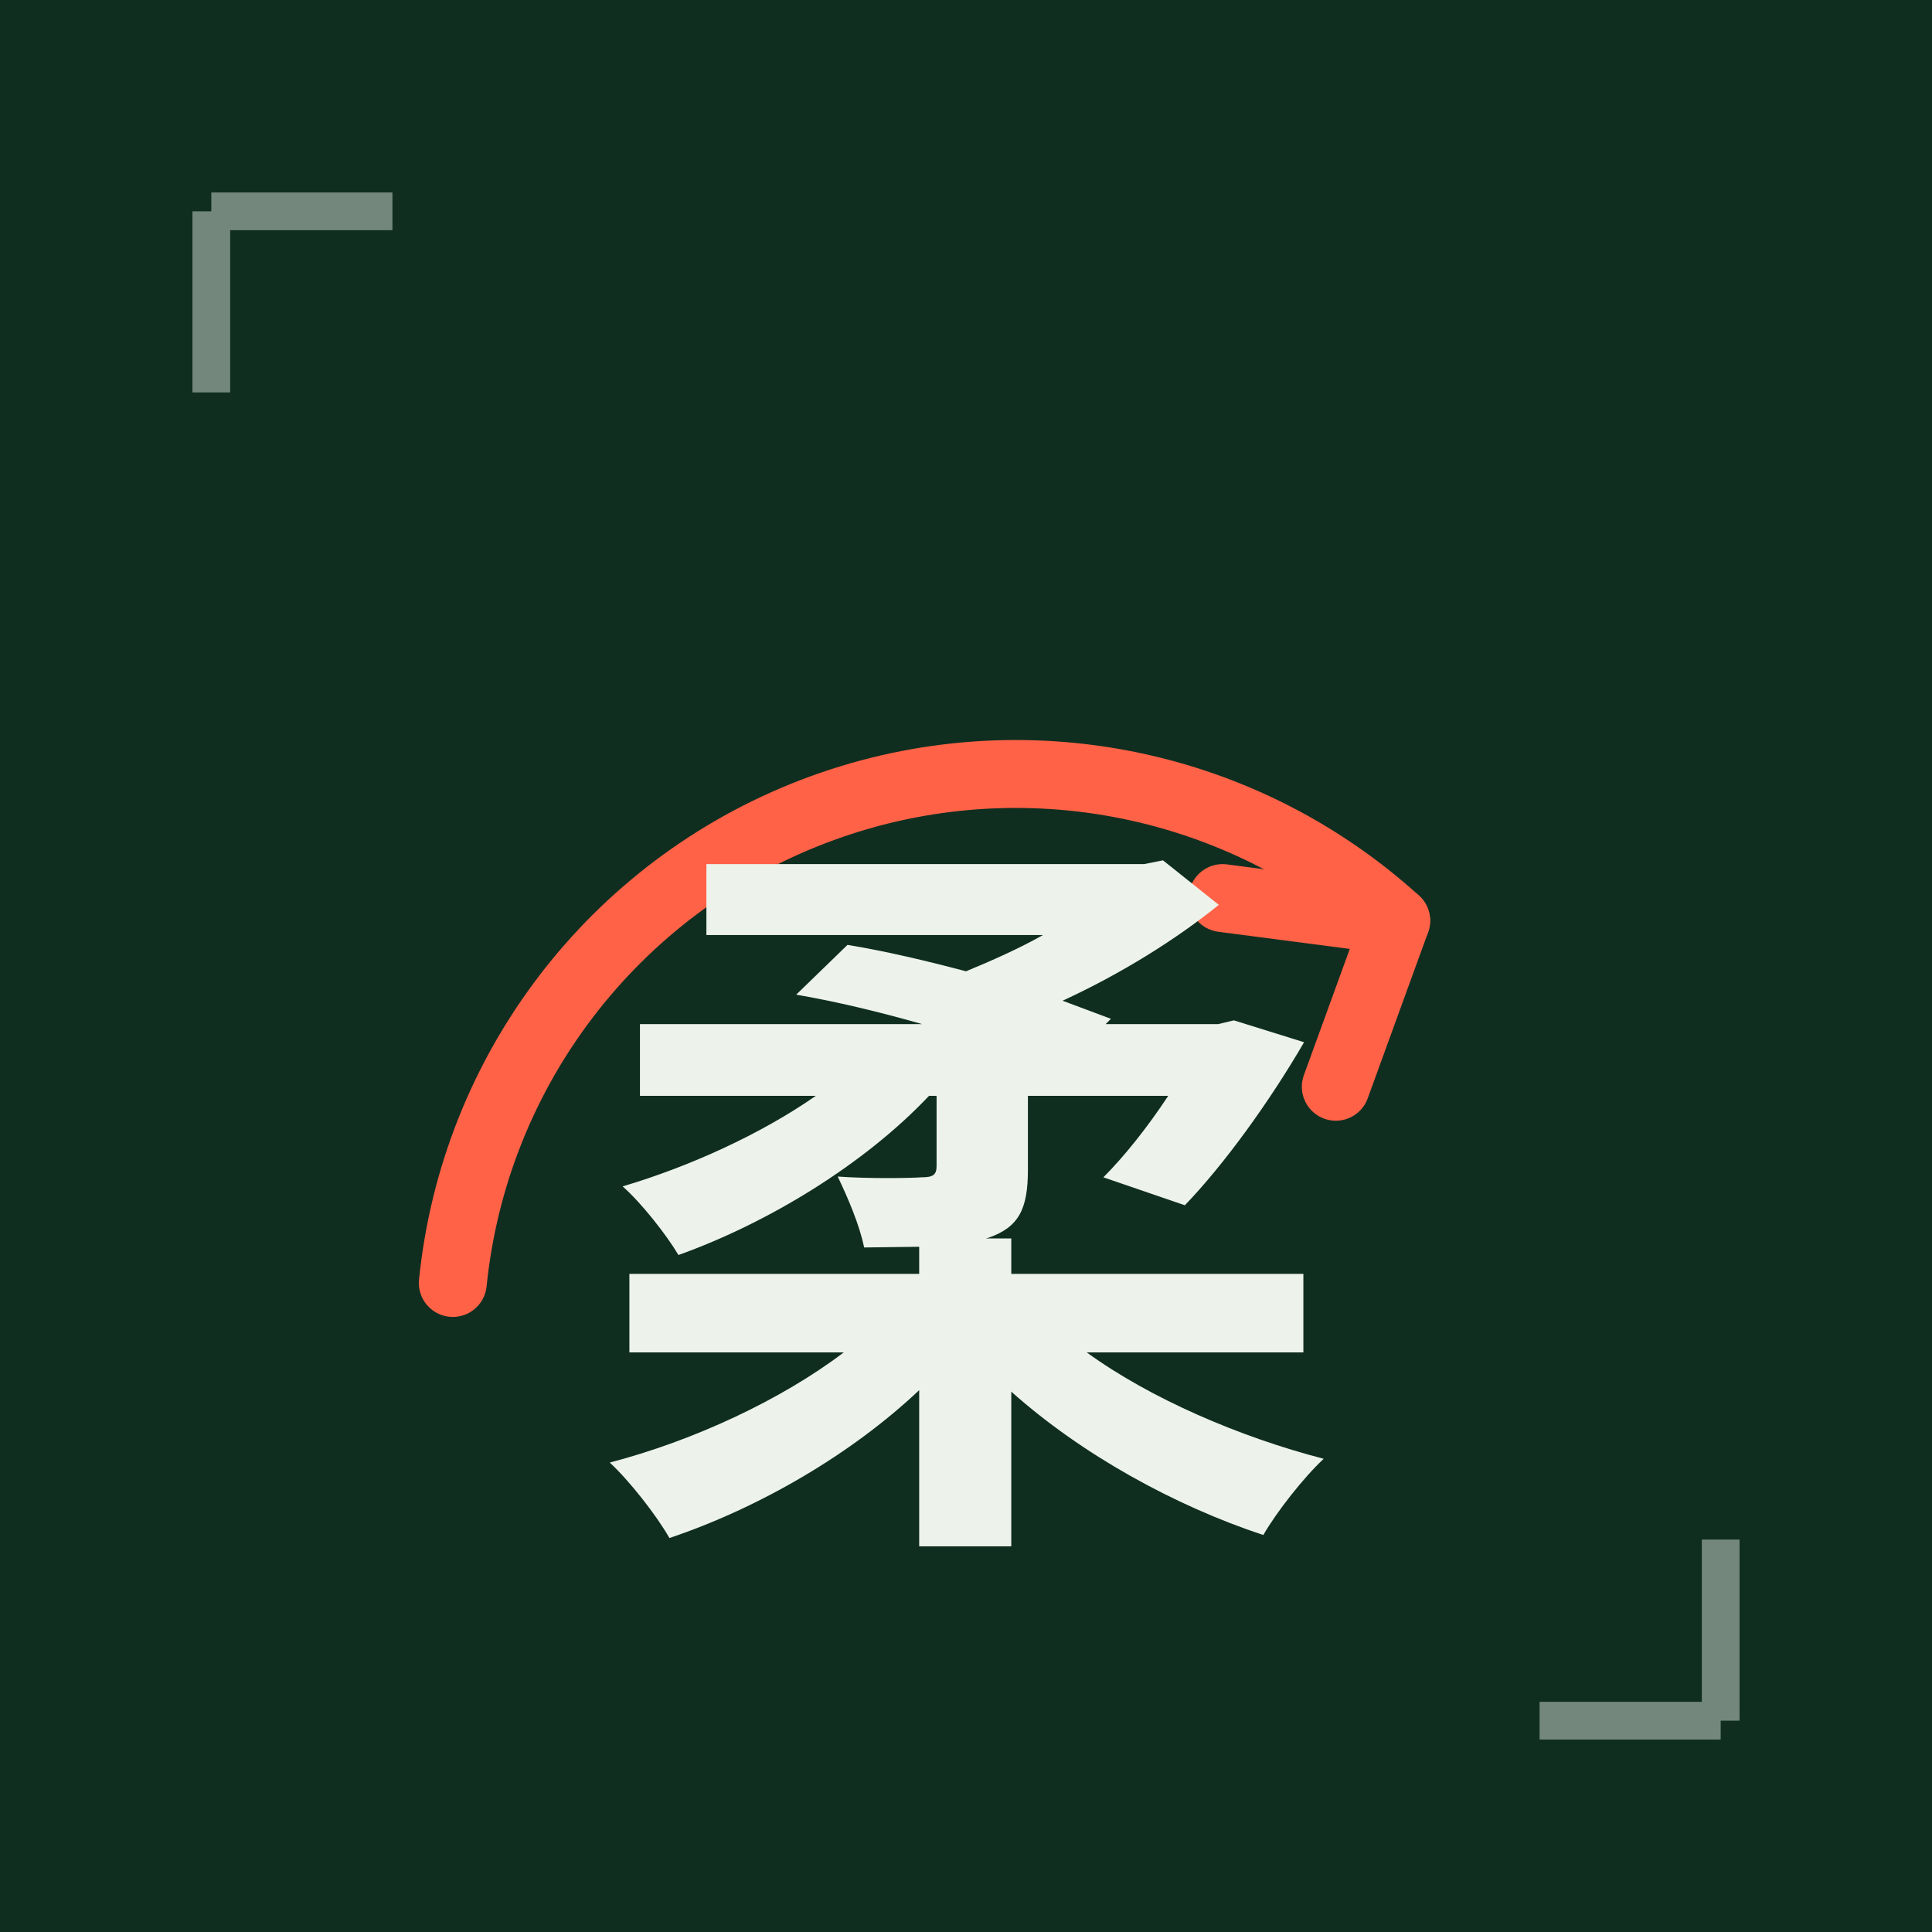
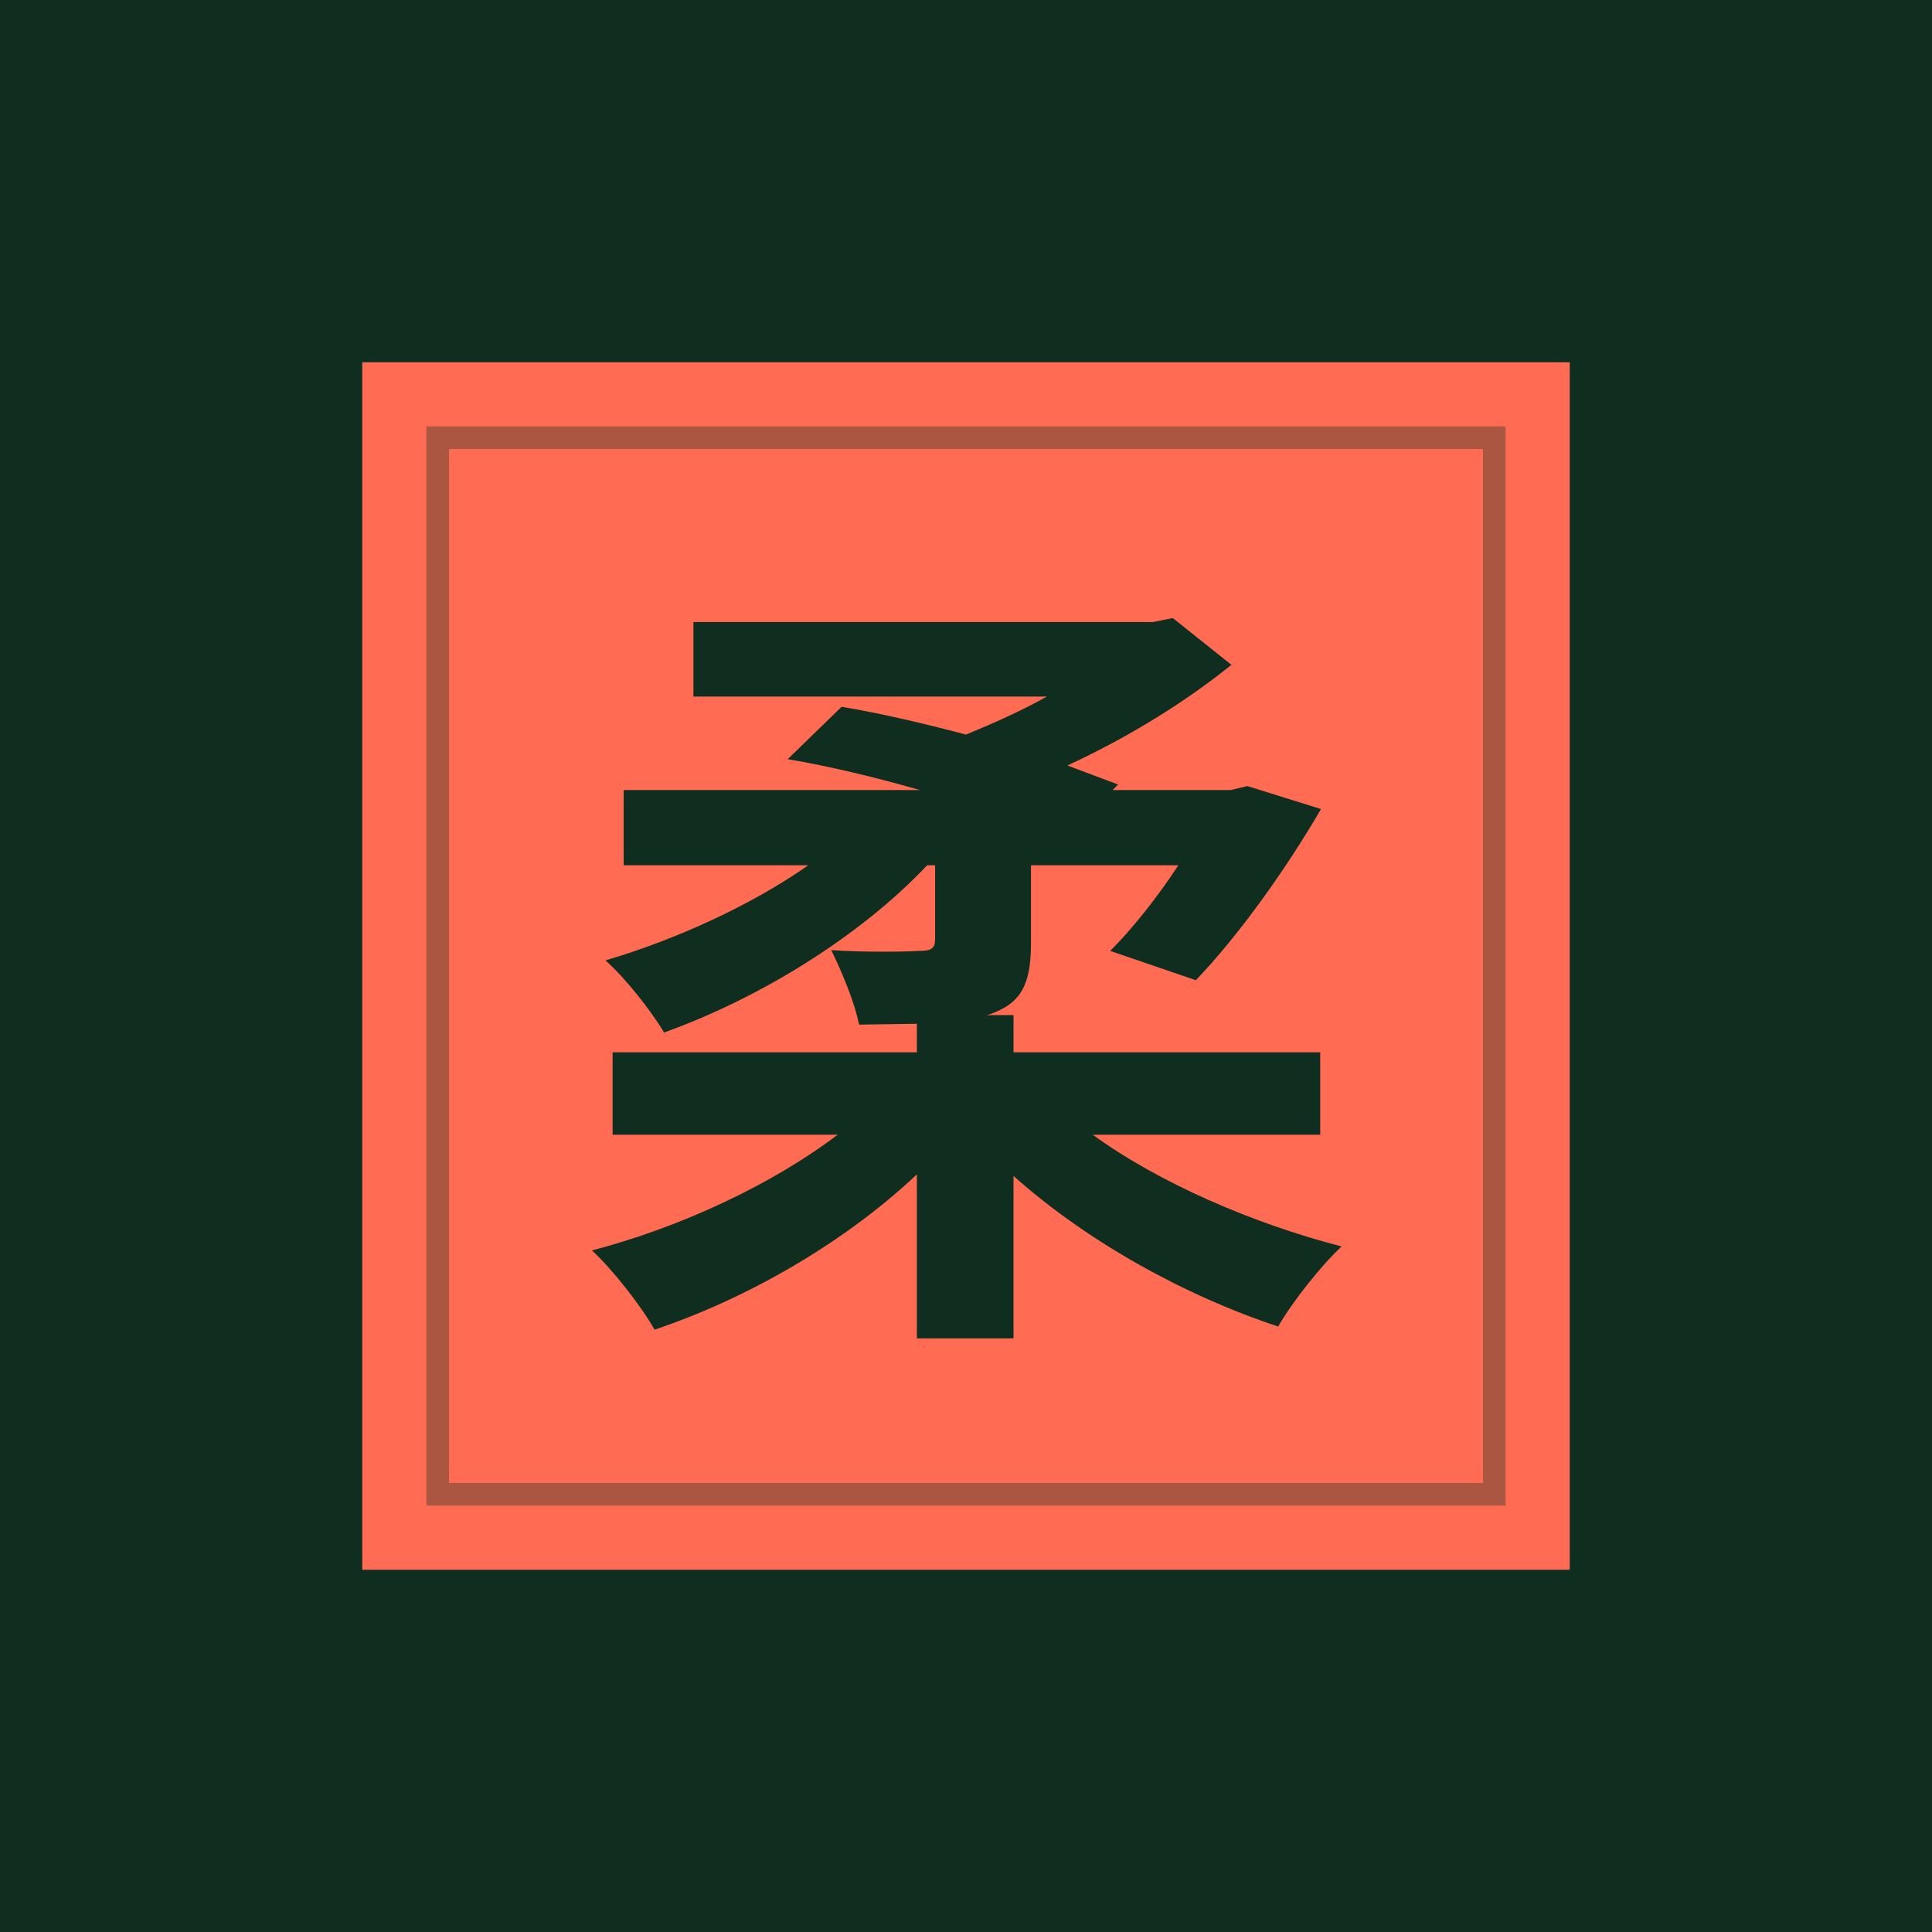
<svg xmlns="http://www.w3.org/2000/svg" viewBox="0 0 512 512">
  <rect width="512" height="512" fill="#0f2e20" />
-   <g stroke="#edf3ea" stroke-width="10" fill="none" opacity=".45">
-     <path d="M56 56h48M56 56v48M456 456h-48M456 456v-48" />
-   </g>
-   <path d="M120 340a150 150 0 0 1 250-96" fill="none" stroke="#ff6247" stroke-width="18" stroke-linecap="round" />
-   <path d="M370 244l-46-6M370 244l-16 44" fill="none" stroke="#ff6247" stroke-width="18" stroke-linecap="round" />
-   <text x="256" y="392" font-family="Shippori Mincho B1, serif" font-size="200" font-weight="800" text-anchor="middle" fill="#edf3ea">柔</text>
+   <rect x="96" y="96" width="320" height="320" fill="#ff6c53" />
+   <rect x="116" y="116" width="280" height="280" fill="none" stroke="#0f2e20" stroke-opacity=".35" stroke-width="6" />
+   <text x="256" y="336" font-family="Shippori Mincho B1, Noto Serif JP, serif" font-size="210" font-weight="800" text-anchor="middle" fill="#0f2e20">柔</text>
</svg>
